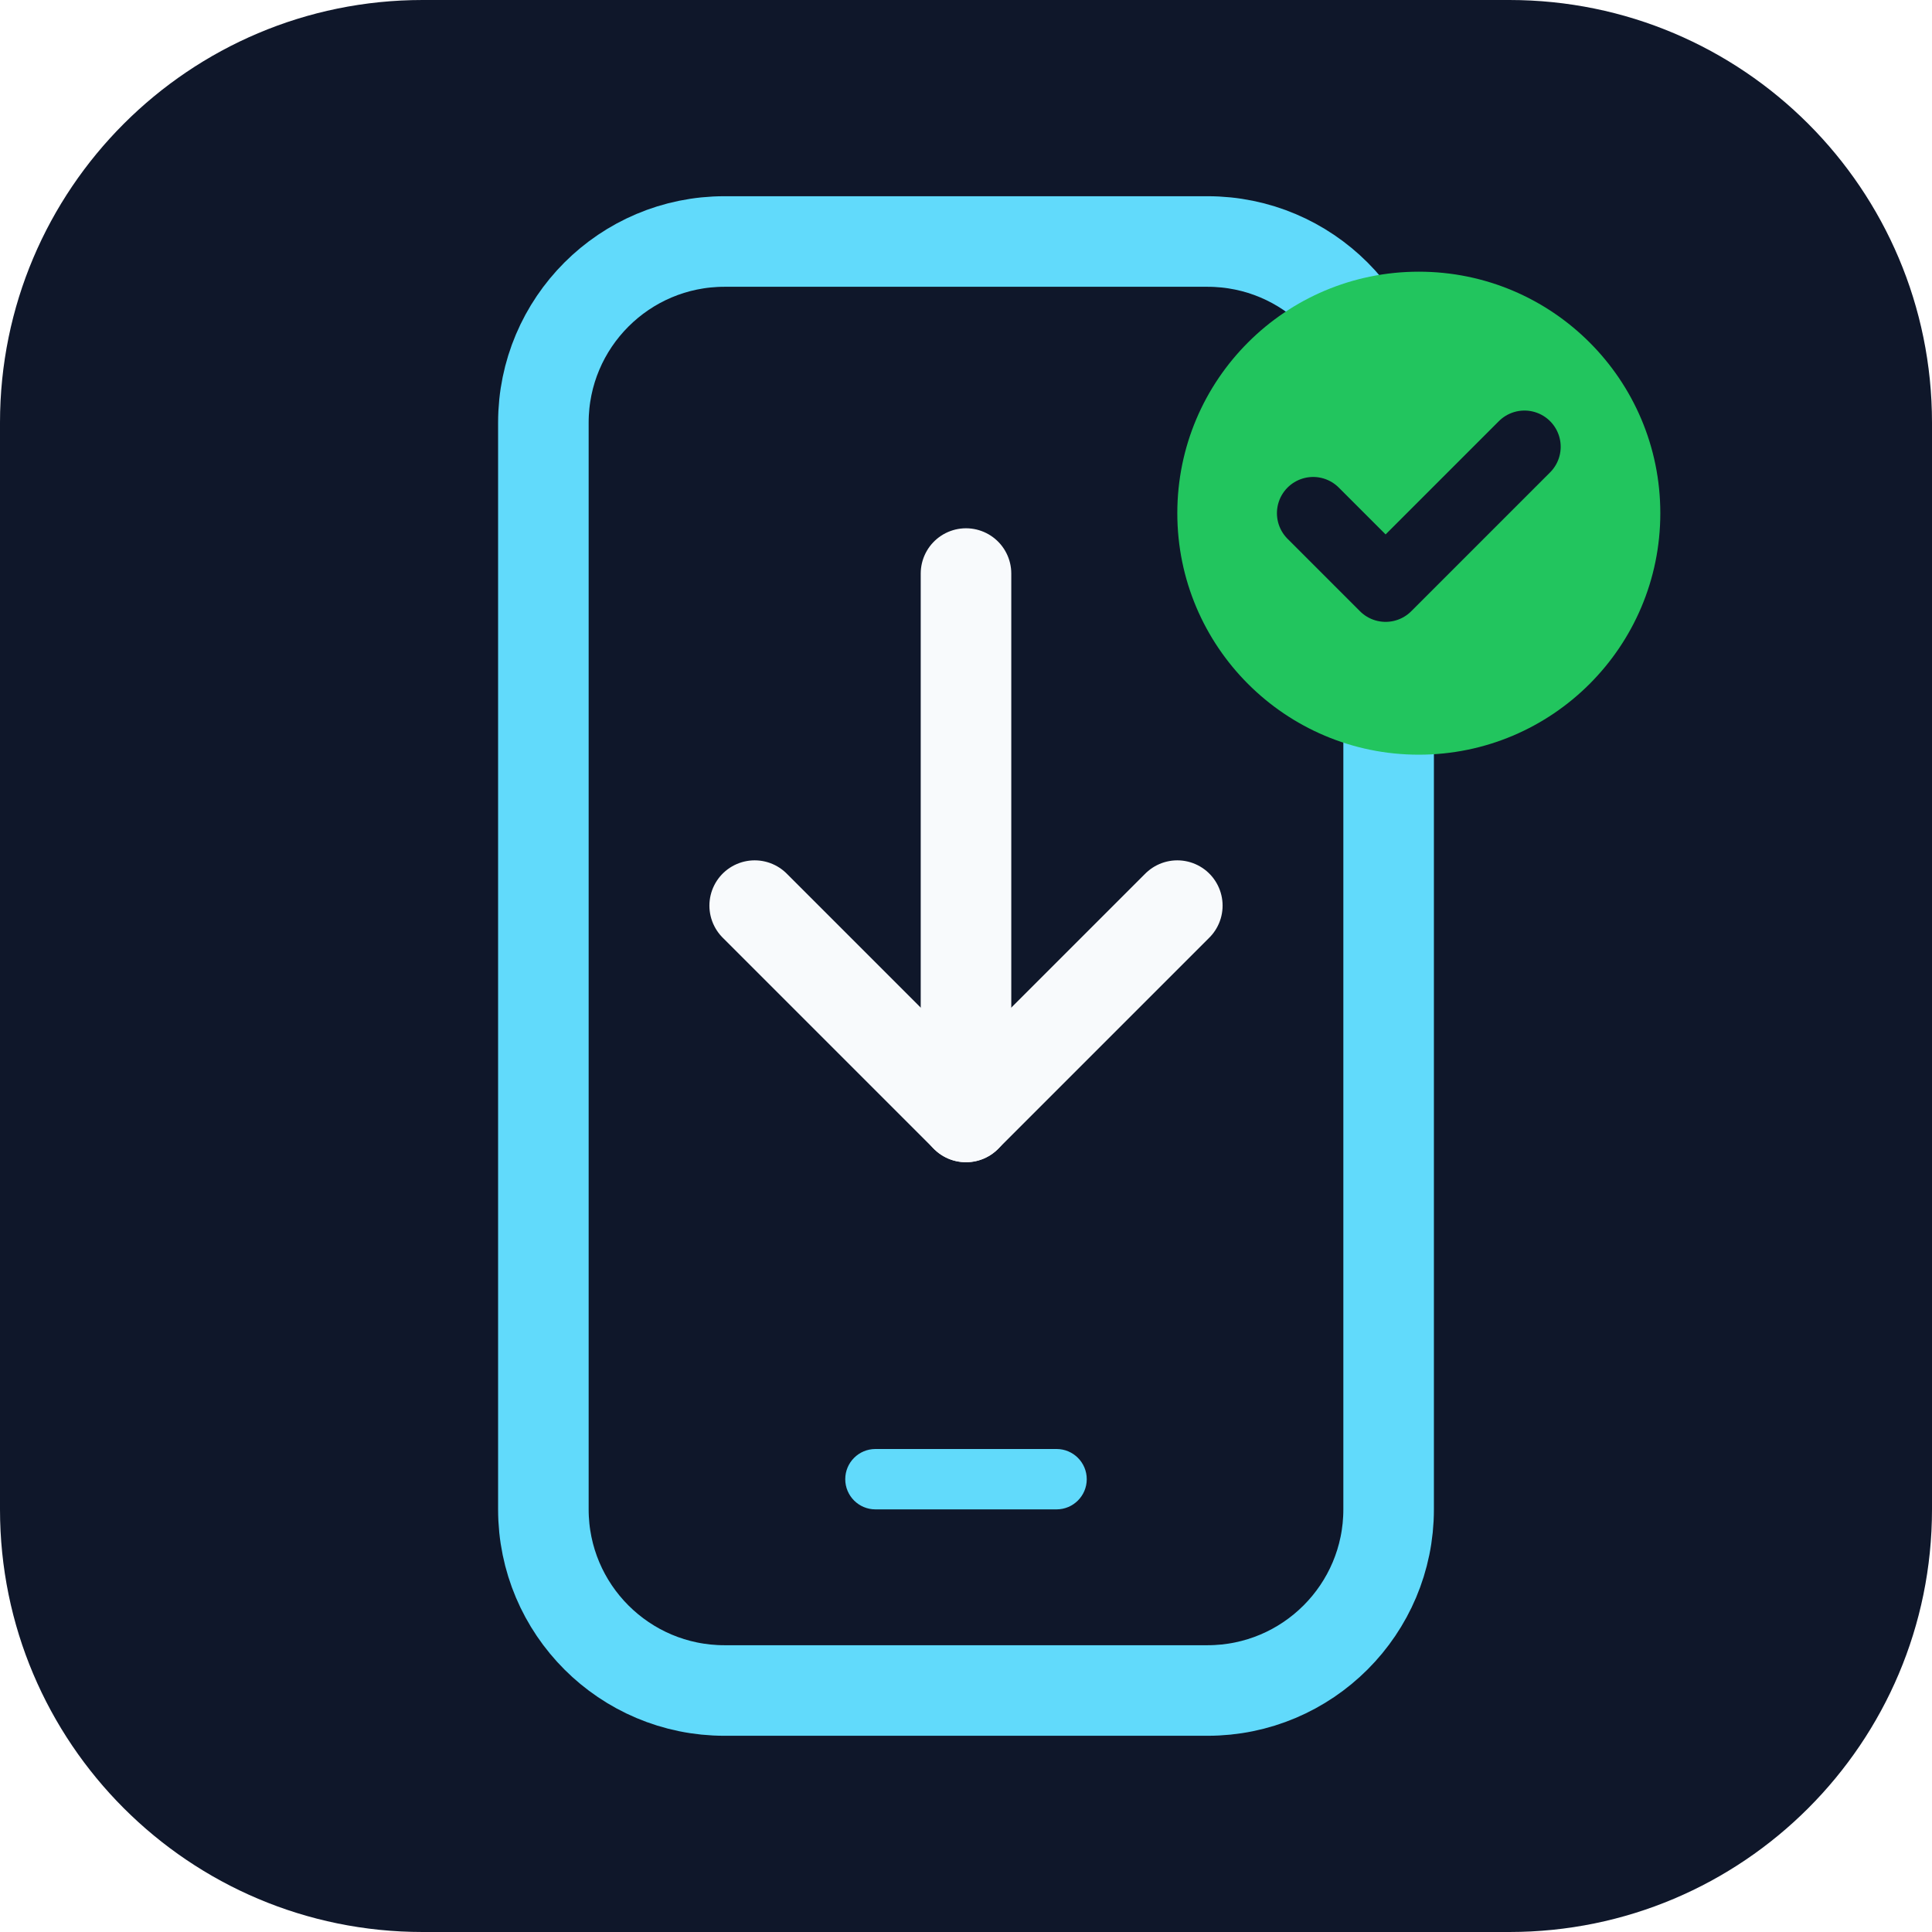
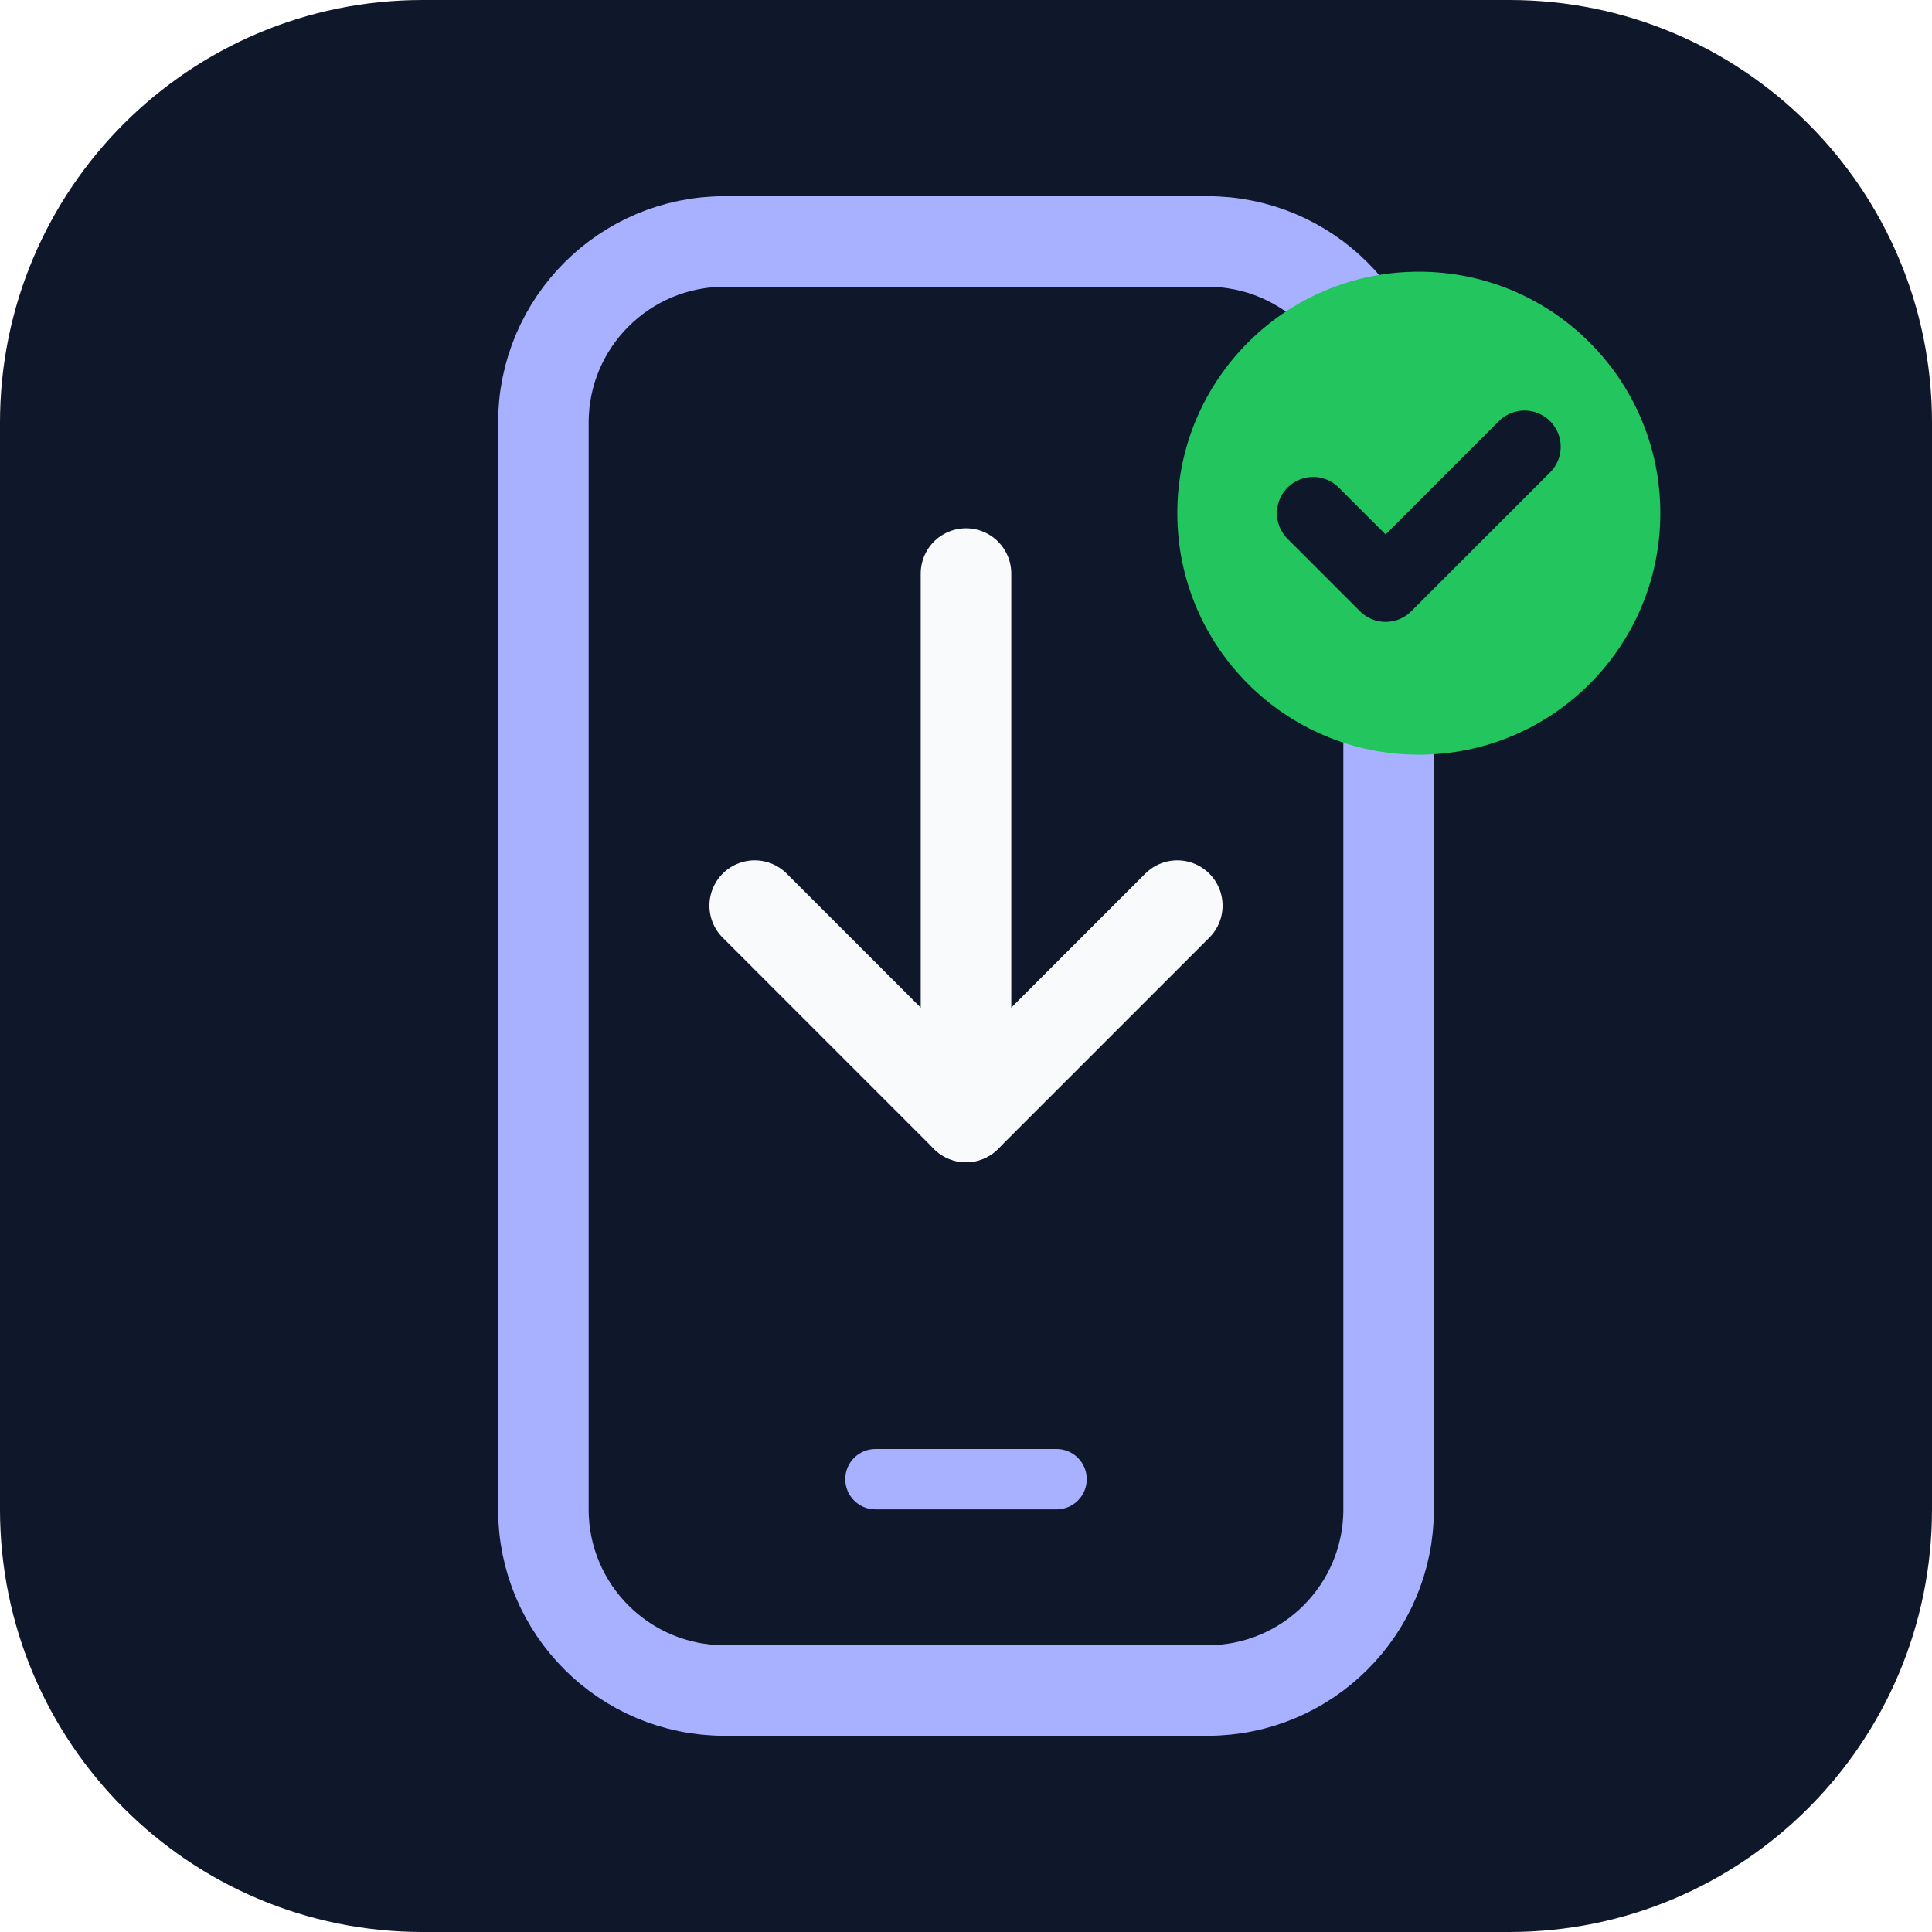
<svg xmlns="http://www.w3.org/2000/svg" viewBox="0 0 64 64">
  <rect width="64" height="64" rx="14" fill="#0f172a" />
-   <rect x="18" y="8" width="28" height="48" rx="6" fill="none" stroke="#61dafb" stroke-width="3" />
+   <rect x="18" y="8" width="28" height="48" rx="6" fill="none" stroke="#a8b1ff" stroke-width="3" />
  <path d="M32 19v18" fill="none" stroke="#f8fafc" stroke-width="3" stroke-linecap="round" />
  <path d="M25 30l7 7 7-7" fill="none" stroke="#f8fafc" stroke-width="3" stroke-linecap="round" stroke-linejoin="round" />
-   <rect x="28" y="48" width="8" height="2" rx="1" fill="#61dafb" />
+   <rect x="28" y="48" width="8" height="2" rx="1" fill="#a8b1ff" />
  <circle cx="47" cy="17" r="8" fill="#22c55e" />
  <path d="M43.5 17l2.4 2.4 4.6-4.6" fill="none" stroke="#0f172a" stroke-width="2.4" stroke-linecap="round" stroke-linejoin="round" />
</svg>
